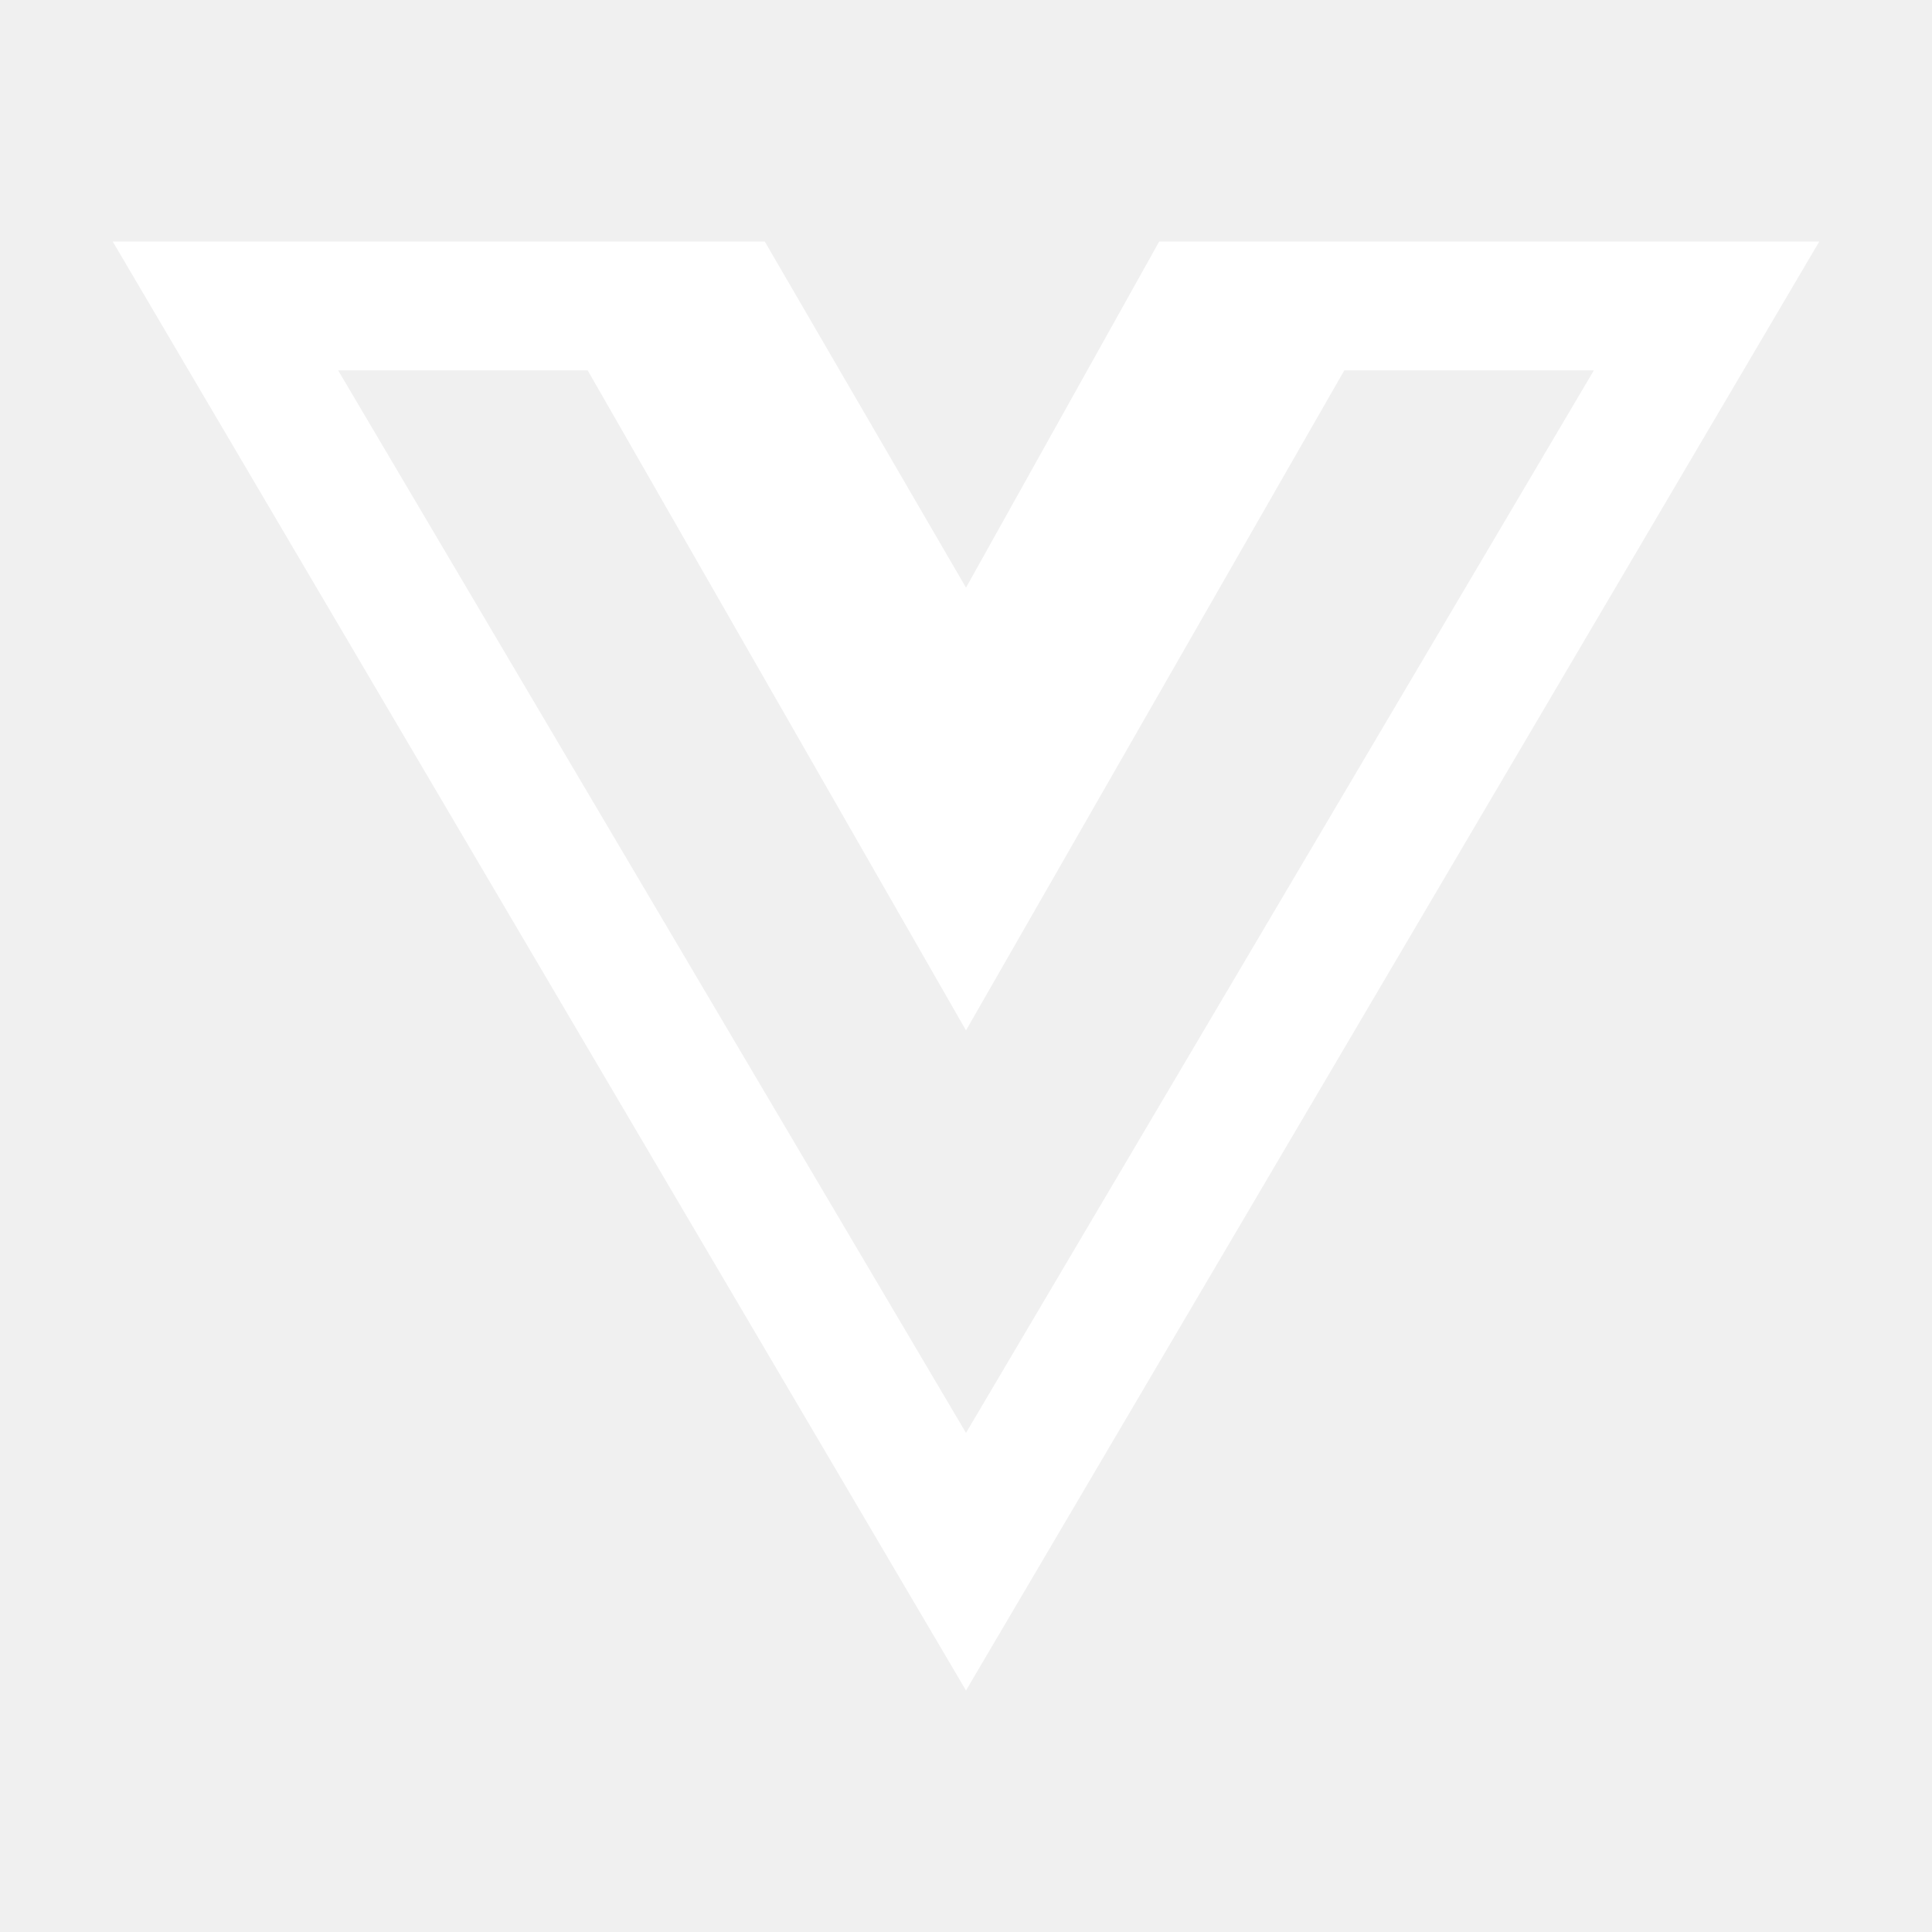
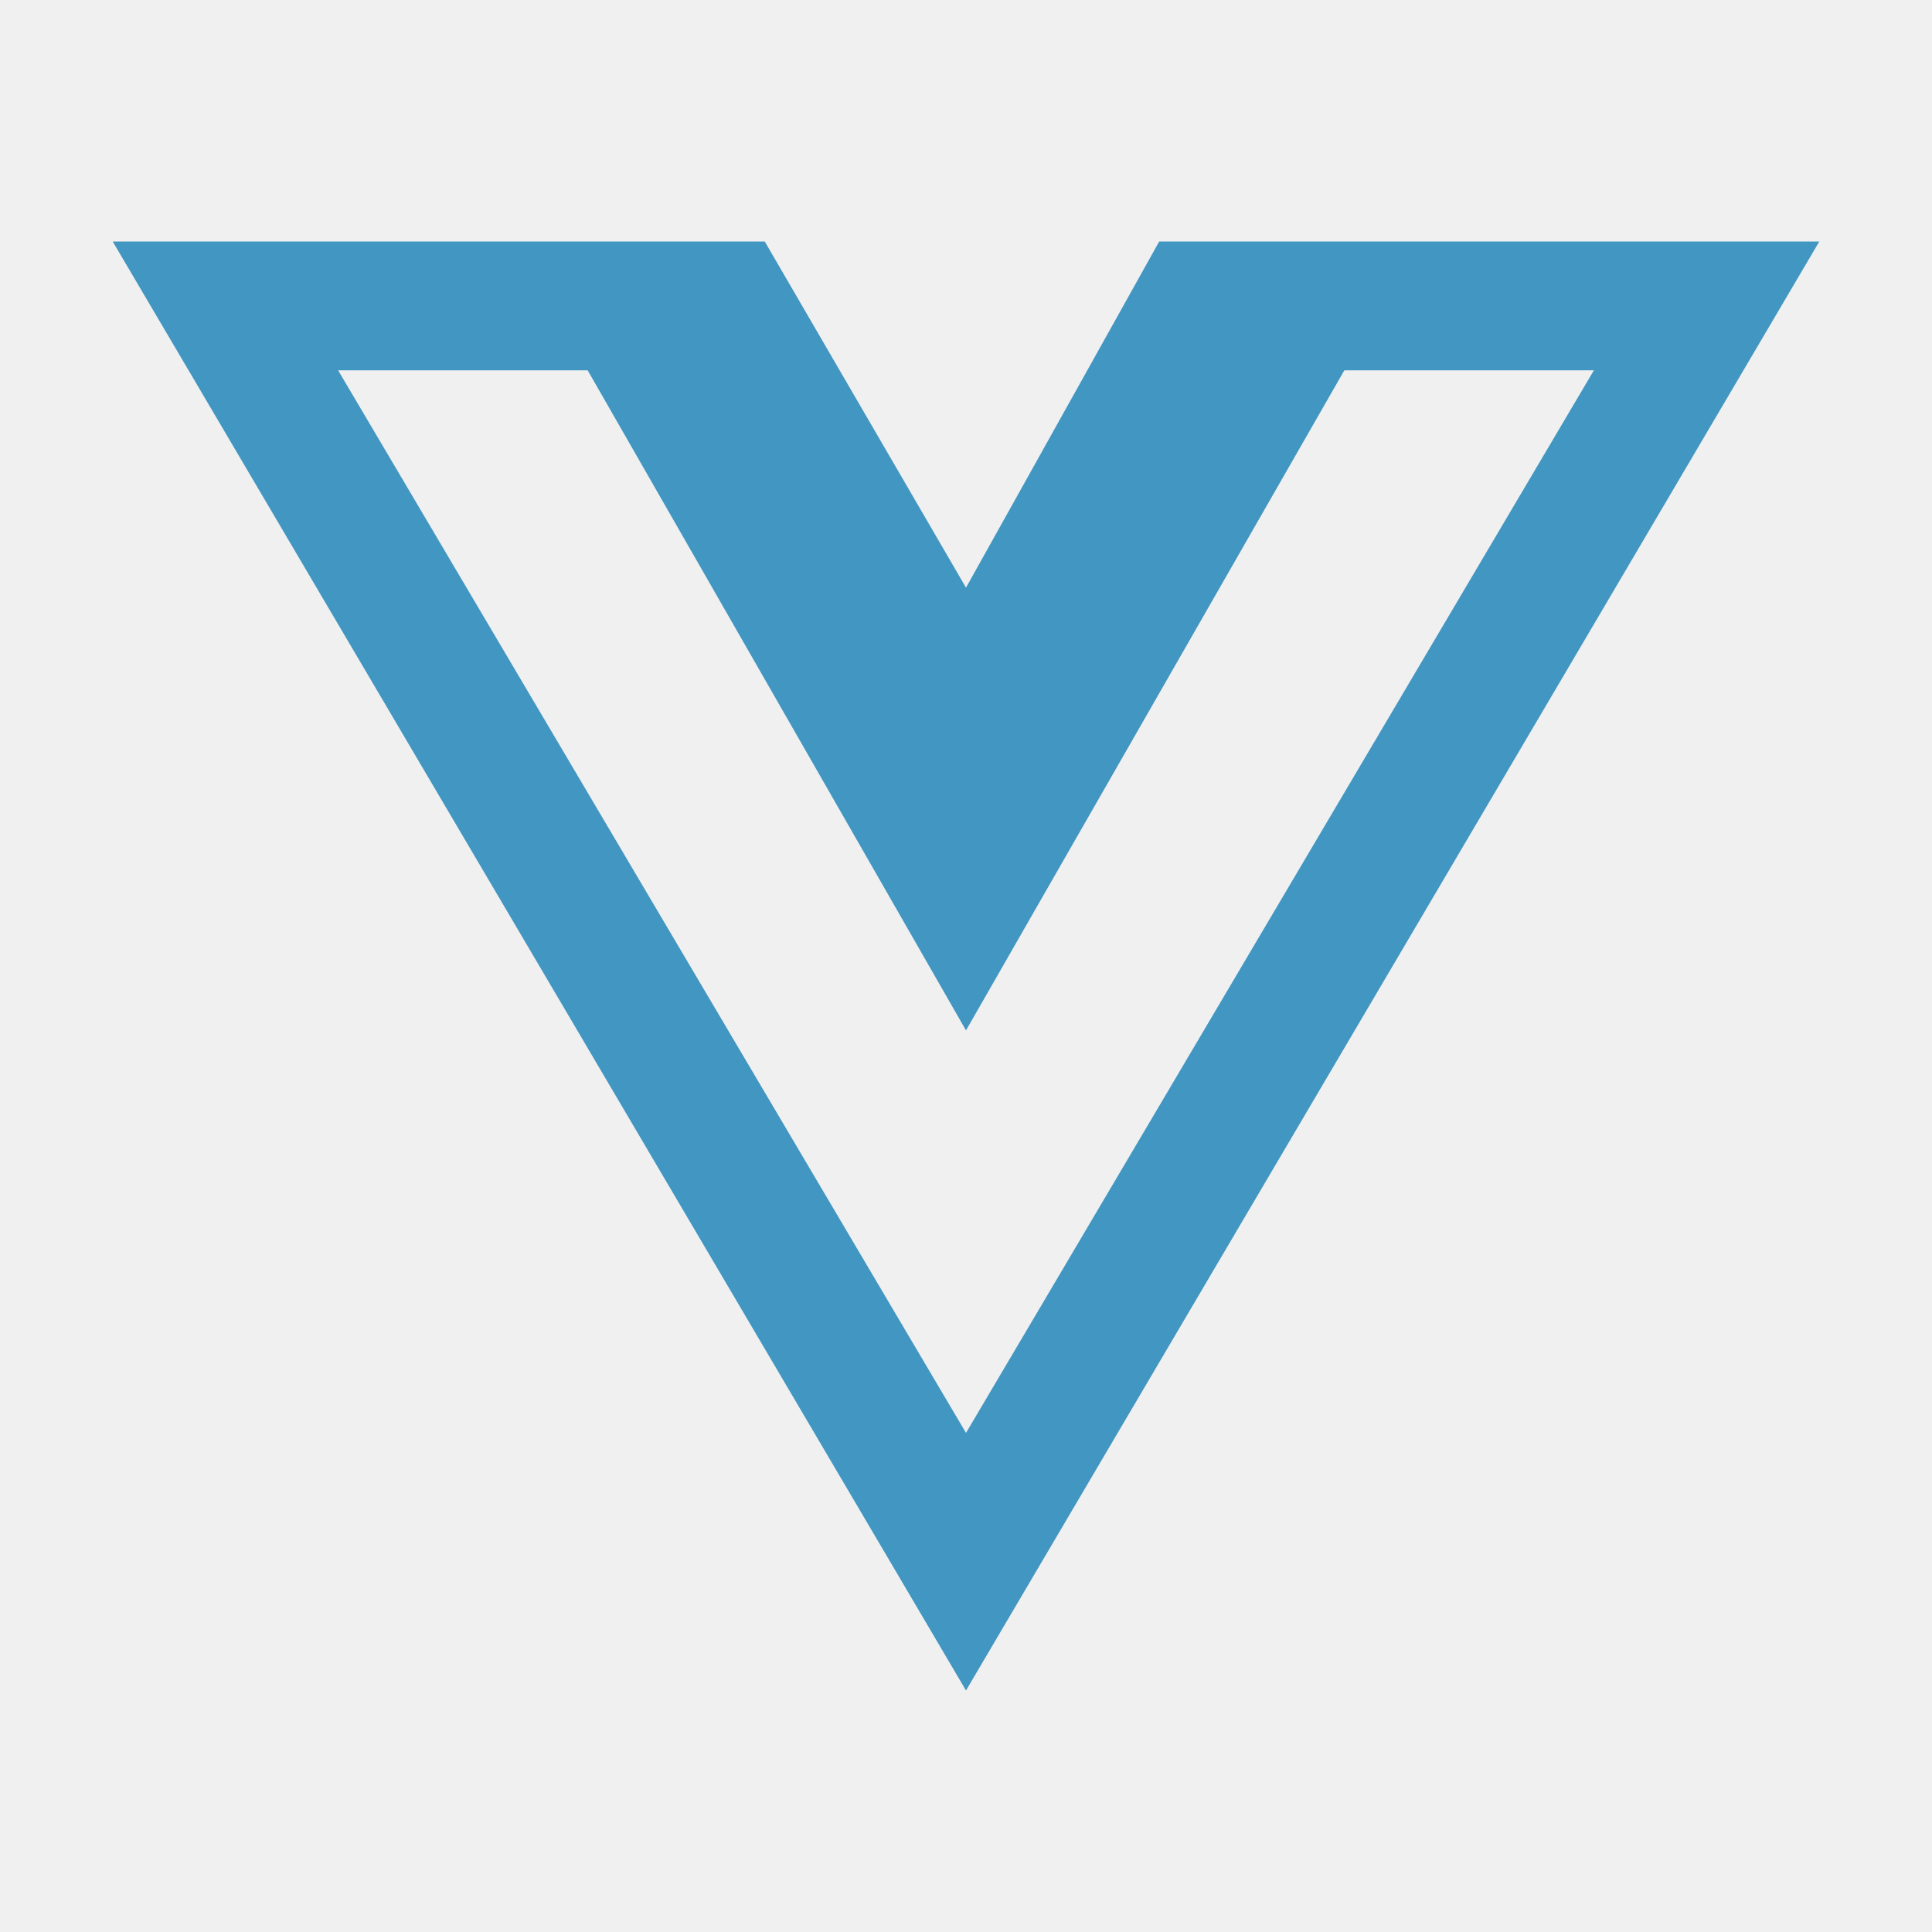
<svg xmlns="http://www.w3.org/2000/svg" version="1.1" x="0px" y="0px" viewBox="0 0 24 24" style="enable-background:new 0 0 24 24;" xml:space="preserve">
  <style type="text/css">
	.st0{display:none;}
	.st1{display:inline;}
	.st2{display:inline;fill:#FFFFFF;}
- 	.st3{fill:#FFFFFF;}
+ 	.st3{fill:#4196c2;}
</style>
  <g id="Linkedin" class="st0">
    <path class="st1" d="M19,3H5C3.9,3,3,3.9,3,5v14c0,1.1,0.9,2,2,2h14c1.1,0,2-0.9,2-2V5C21,3.9,20.1,3,19,3z M9,17H6.5v-7H9V17z    M7.7,8.7c-0.8,0-1.3-0.5-1.3-1.2s0.5-1.2,1.4-1.2c0.8,0,1.3,0.5,1.3,1.2S8.6,8.7,7.7,8.7z M18,17h-2.4v-3.8c0-1.1-0.7-1.3-0.9-1.3   s-1.1,0.2-1.1,1.3c0,0.2,0,3.8,0,3.8h-2.5v-7h2.5v1c0.3-0.6,1-1,2.2-1s2.2,1,2.2,3.2V17z" />
  </g>
  <g id="HTML" class="st0">
    <path class="st1" d="M19.9,3.2c-0.1-0.2-0.3-0.3-0.6-0.3H4.7C4.5,2.9,4.3,3,4.1,3.2C4,3.4,3.9,3.6,3.9,3.8l1.7,15   c0,0.3,0.2,0.6,0.5,0.6l5.7,1.6c0.1,0,0.1,0,0.2,0s0.1,0,0.2,0l5.7-1.6c0.3-0.1,0.5-0.3,0.5-0.6l1.7-15C20.1,3.6,20,3.4,19.9,3.2z    M16.3,8.6H9.5l0.2,1.9h6.4l-0.5,5.7L12,17.3l0,0l-3.6-1.1l-0.2-2.3H10l0.1,0.9l2,0.4l2-0.4l0.2-2.4H8.1L7.6,6.7h8.8L16.3,8.6z" />
  </g>
  <g id="CSS" class="st0">
    <path class="st2" d="M19.9,3.2c-0.1-0.2-0.3-0.3-0.6-0.3H4.7C4.4,2.9,4.2,3,4.1,3.2C4,3.4,3.9,3.6,3.9,3.8l1.7,15   c0,0.3,0.2,0.6,0.5,0.6l5.7,1.6c0.1,0,0.1,0,0.2,0s0.1,0,0.2,0l5.7-1.6c0.3-0.1,0.5-0.3,0.5-0.6l1.7-15C20.1,3.6,20,3.4,19.9,3.2z    M16.2,10.6l-0.3,5.5L12,17.3l-3.8-1.2l-0.1-2.6H10l0,1.2l2,0.7l2-0.7l0.1-2.2H9.9l-0.1-1.9h4.4l0.1-1.9H7.7L7.6,6.7h8.8L16.2,10.6   z" />
  </g>
  <g id="JS" class="st0">
    <path class="st2" d="M20,3.1C19.9,3,19.8,3,19.7,3H4.3C4.2,3,4.1,3,4,3.1S3.9,3.3,3.9,3.4l1.4,15.5c0,0.2,0.1,0.3,0.3,0.3l6.3,1.8   c0,0,0.1,0,0.1,0s0.1,0,0.1,0l6.3-1.8c0.2,0,0.3-0.2,0.3-0.3l1.4-15.5C20.1,3.3,20.1,3.2,20,3.1z M6.9,13.6l2.8,0.8V6.5h1.6v10.2   l-4.3-1.2V13.6z M17.1,10.8l-0.4,4.8l-3.9,1.1v-1.8l2.7-0.7l0.1-1.5l-2.8,0.5V6.5h4.7l-0.1,1.6h-3v3.1L17.1,10.8z" />
  </g>
  <g id="Layer_6" class="st0">
</g>
  <g id="Layer_7">
</g>
  <g id="DevOps">
</g>
  <g id="Layer_8">
    <path class="st3" d="M1.4,3L12,21L22.6,3h-8.2L12,7.3L9.5,3H1.4z M4.2,4.6h3.1l4.7,8.2l4.7-8.2h3.1L12,17.8L4.2,4.6z" />
  </g>
</svg>
